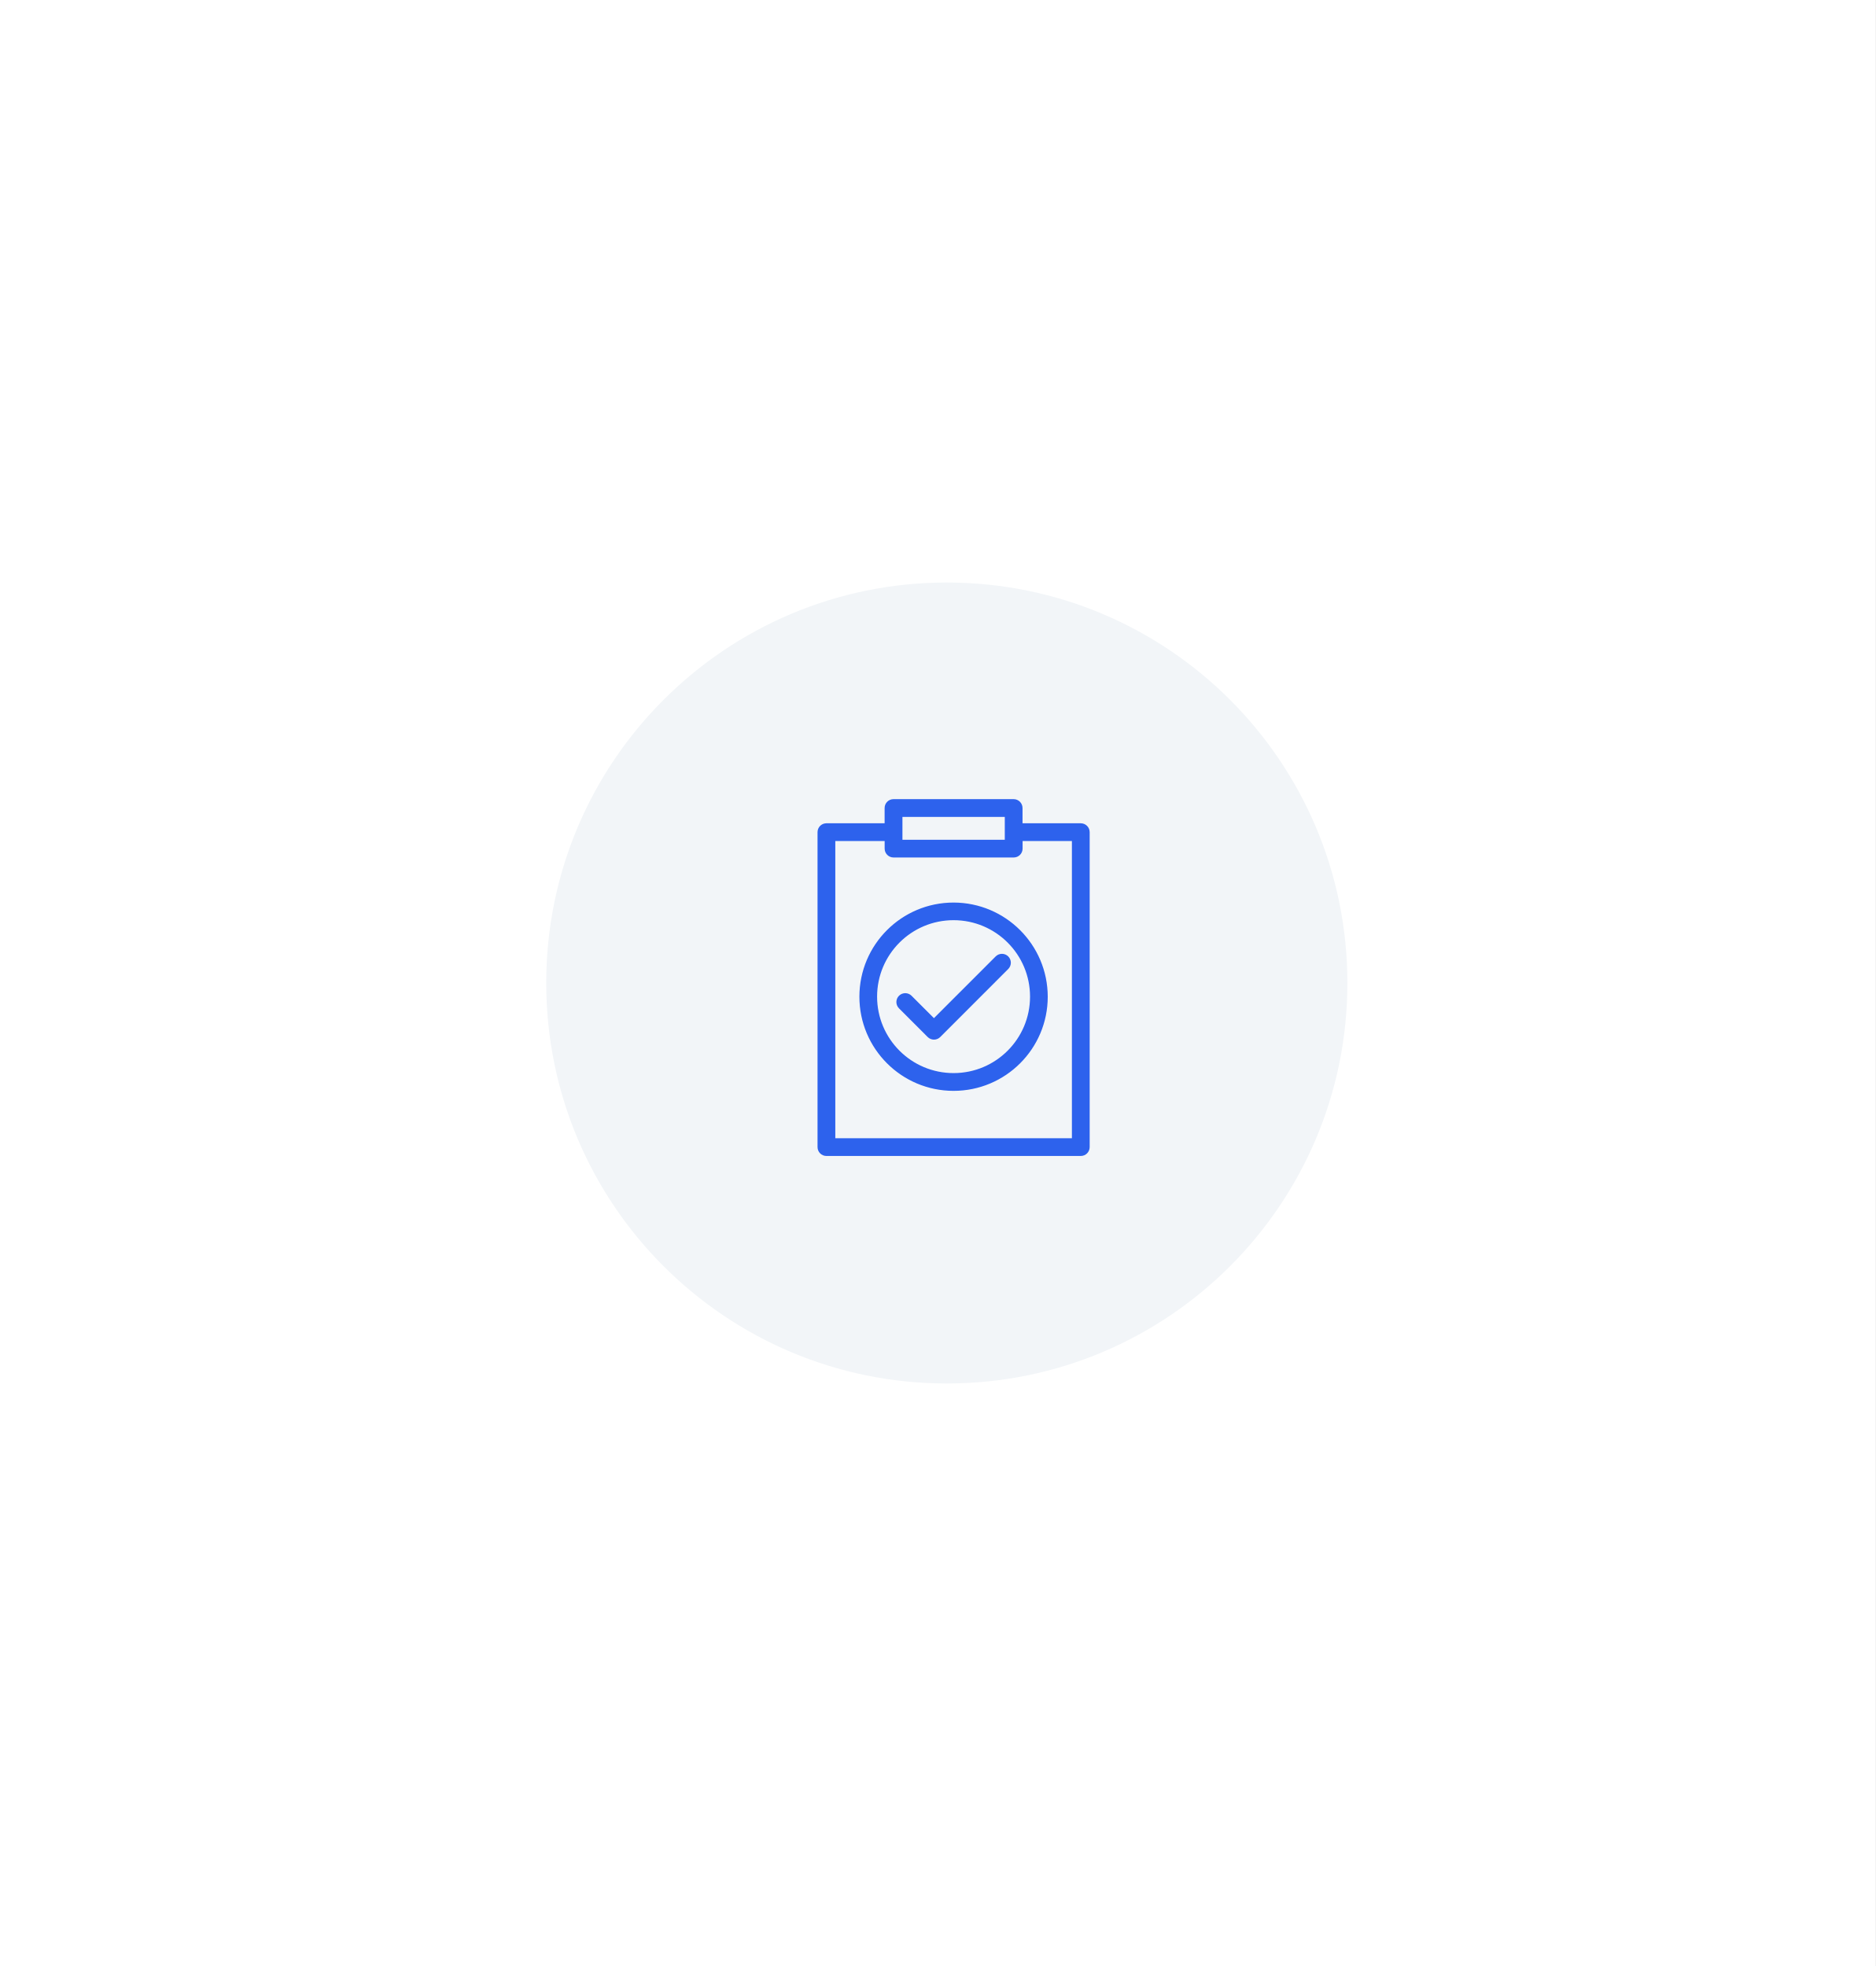
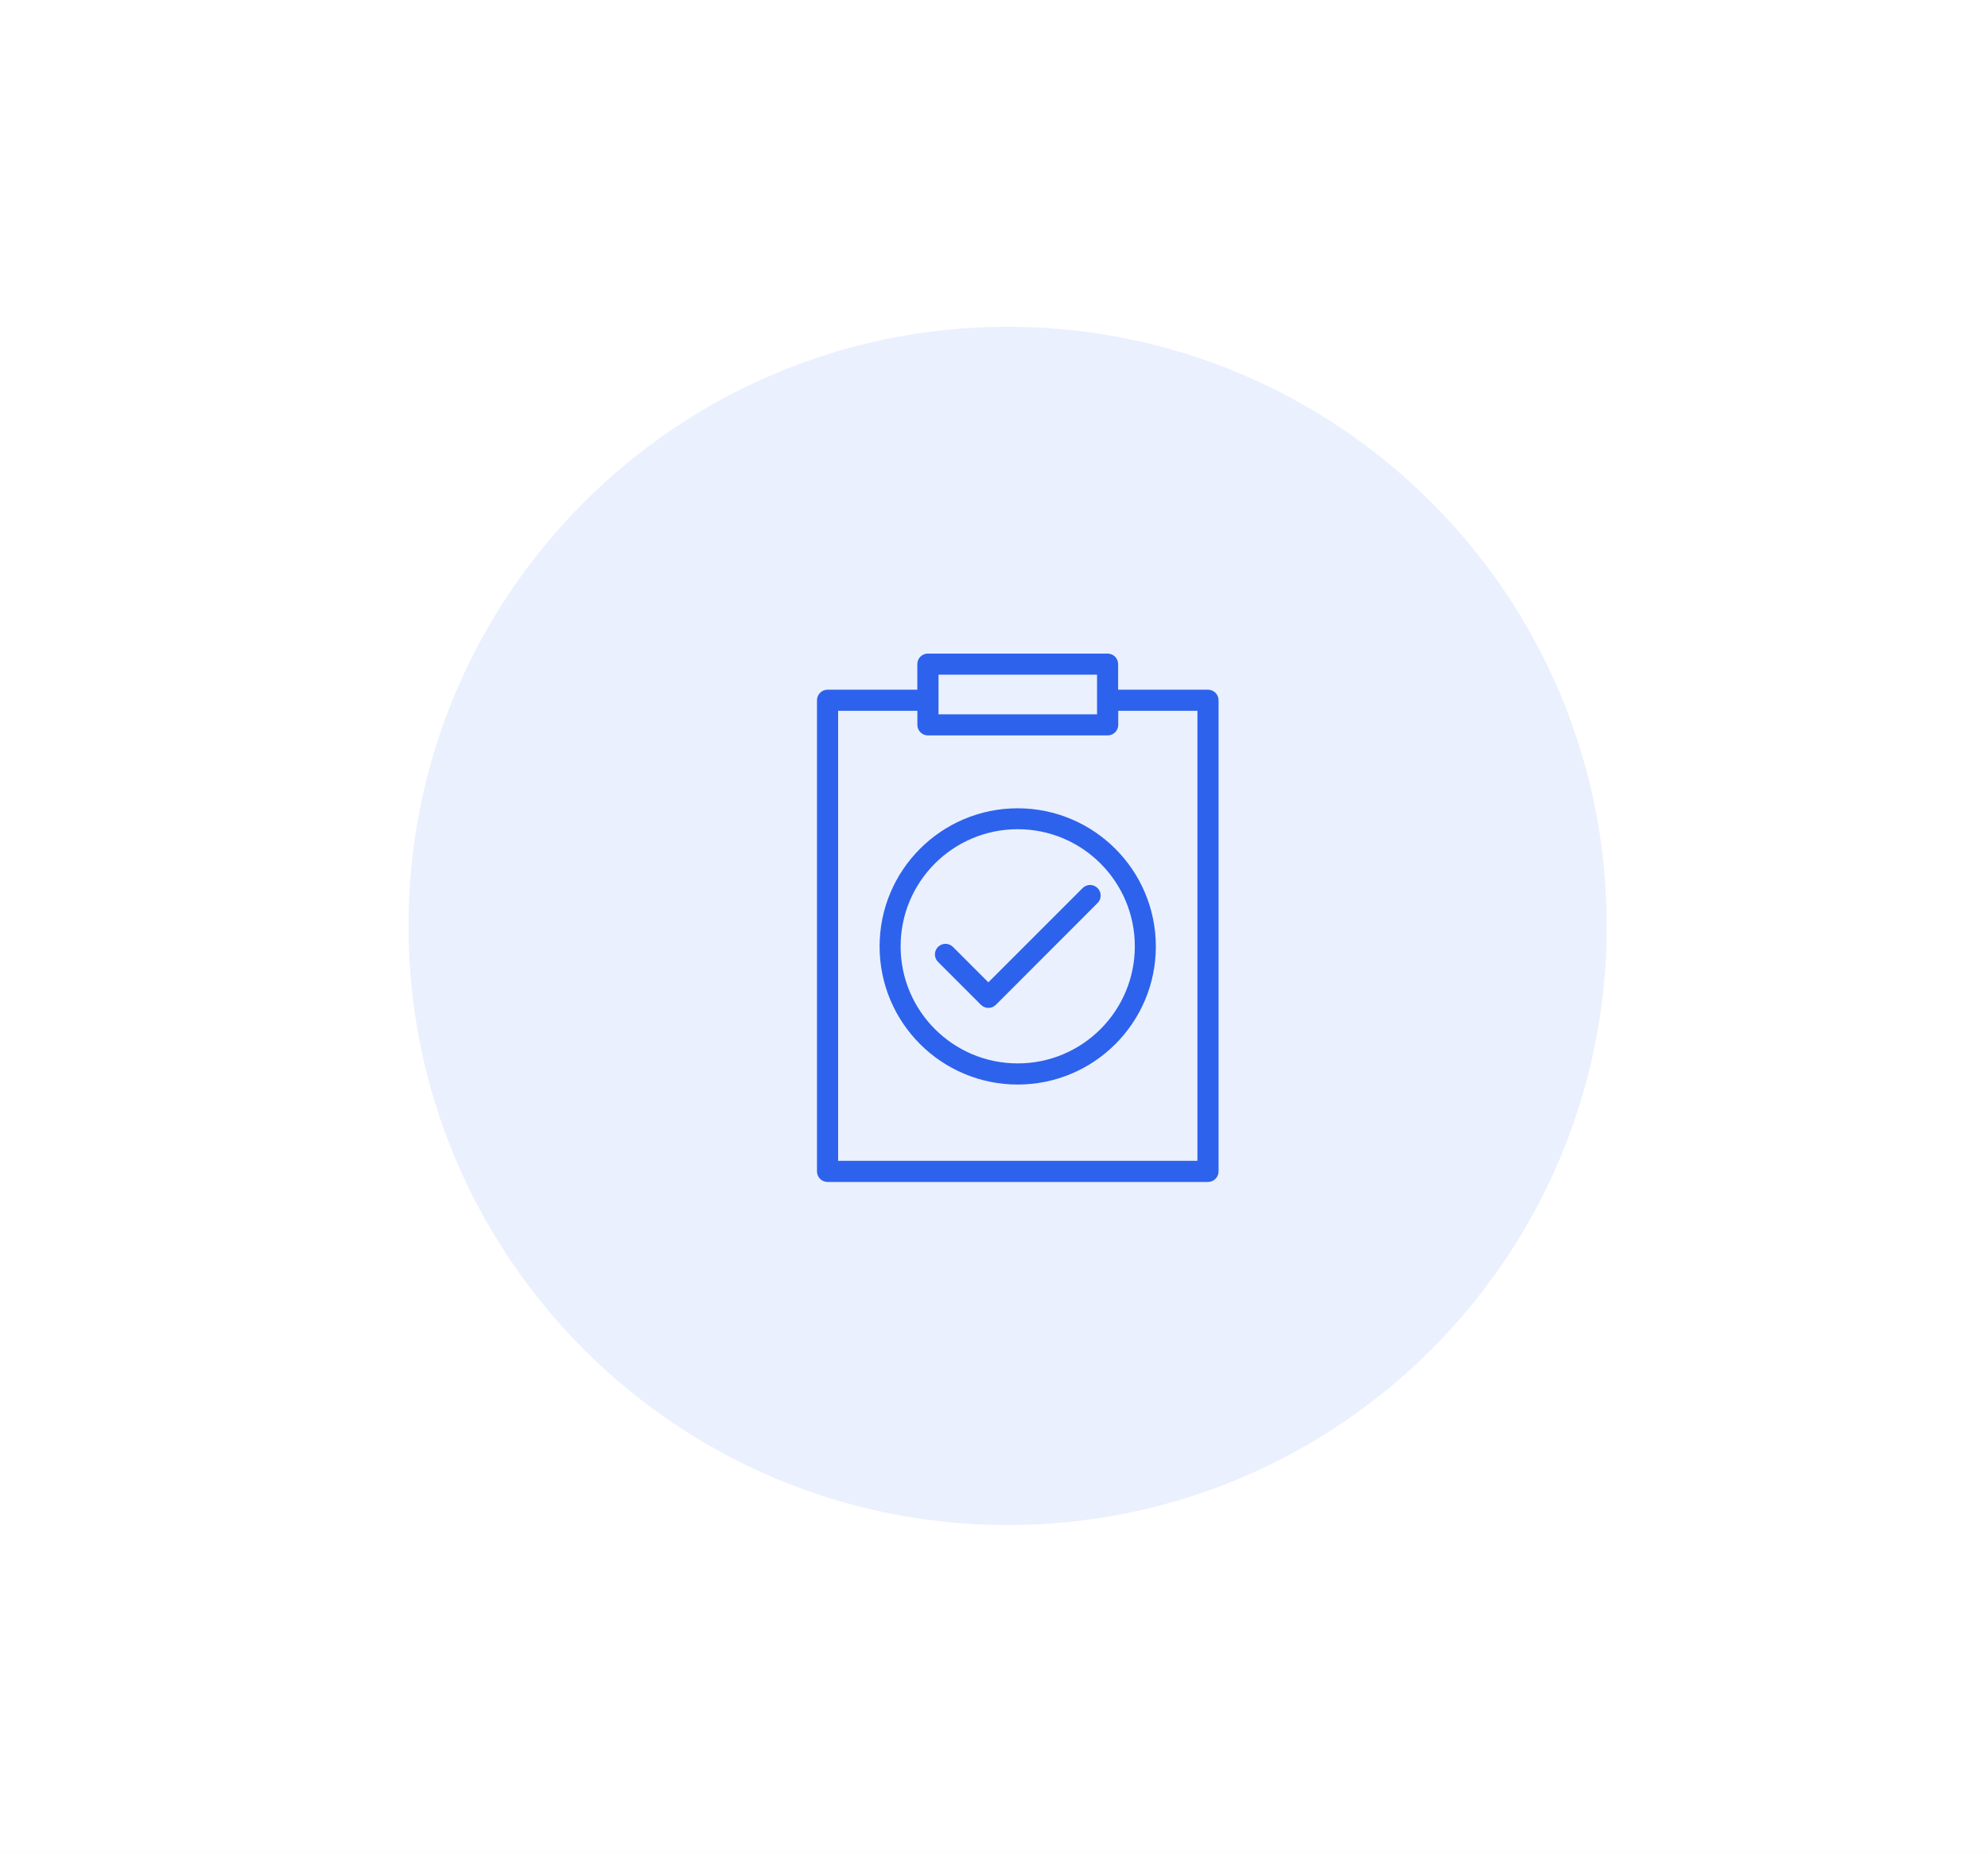
- <svg xmlns="http://www.w3.org/2000/svg" width="103" height="108" viewBox="0 0 103 108">
+ <svg xmlns="http://www.w3.org/2000/svg" width="73" height="68" viewBox="0 0 73 68">
  <defs>
-     <clipPath id="clip-closure_blue">
-       <rect width="103" height="108" />
+     <clipPath id="clip-Closure-Blue">
+       <rect width="73" height="68" />
    </clipPath>
  </defs>
-   <g id="closure_blue" clip-path="url(#clip-closure_blue)">
-     <rect width="103" height="108" fill="#fff" />
-     <g id="Group_47754" data-name="Group 47754" transform="translate(-429 -555)">
-       <circle id="Ellipse_1768" data-name="Ellipse 1768" cx="22" cy="22" r="22" transform="translate(459 587)" fill="#f2f5f8" />
-     </g>
-     <g id="Group_61355" data-name="Group 61355" transform="translate(-293 -608)">
-       <path id="Path_51362" data-name="Path 51362" d="M21.672,5h-6.6a.388.388,0,0,0-.388.388v.938h-3.3A.388.388,0,0,0,11,6.714v17.3a.388.388,0,0,0,.388.388h13.97a.388.388,0,0,0,.388-.388V6.714a.388.388,0,0,0-.388-.388h-3.3V5.388A.388.388,0,0,0,21.672,5Zm-.388.776V7.231H15.463V6.722s0-.005,0-.008,0-.005,0-.008V5.776ZM24.97,7.1V23.627H11.776V7.1h2.91v.517a.388.388,0,0,0,.388.388h6.6a.388.388,0,0,0,.388-.388V7.1Z" transform="translate(327 647)" fill="#2d62ed" stroke="#2d62ed" stroke-width="0.2" />
-       <g id="Group_61354" data-name="Group 61354" transform="translate(340.301 657.681)">
-         <path id="Path_51363" data-name="Path 51363" d="M22,19.64a5.072,5.072,0,1,0,5.072,5.072A5.078,5.078,0,0,0,22,19.64Zm0,9.368a4.3,4.3,0,1,1,4.3-4.3A4.3,4.3,0,0,1,22,29.008Z" transform="translate(-16.93 -19.64)" fill="#2d62ed" stroke="#2d62ed" stroke-width="0.2" />
-         <path id="Path_51364" data-name="Path 51364" d="M27.581,27.011l-3.461,3.461-1.3-1.3a.388.388,0,0,0-.549.549l1.576,1.576a.388.388,0,0,0,.549,0L28.13,27.56a.388.388,0,0,0-.549-.549Z" transform="translate(-20.128 -24.081)" fill="#2d62ed" stroke="#2d62ed" stroke-width="0.2" />
+   <g id="Closure-Blue" clip-path="url(#clip-Closure-Blue)">
+     <rect width="73" height="68" fill="#fff" />
+     <g id="Group_61475" data-name="Group 61475" transform="translate(-456 -684)">
+       <g id="Group_47754" data-name="Group 47754" transform="translate(12 109)">
+         <circle id="Ellipse_1768" data-name="Ellipse 1768" cx="22" cy="22" r="22" transform="translate(459 587)" fill="#2d62ed" opacity="0.1" />
+       </g>
+       <g id="Group_61355" data-name="Group 61355" transform="translate(148 56)">
+         <path id="Path_51362" data-name="Path 51362" d="M21.672,5h-6.6a.388.388,0,0,0-.388.388v.938h-3.3A.388.388,0,0,0,11,6.714v17.3a.388.388,0,0,0,.388.388h13.97a.388.388,0,0,0,.388-.388V6.714a.388.388,0,0,0-.388-.388h-3.3V5.388A.388.388,0,0,0,21.672,5Zm-.388.776V7.231H15.463V6.722s0-.005,0-.008,0-.005,0-.008V5.776ZM24.97,7.1V23.627H11.776V7.1h2.91v.517a.388.388,0,0,0,.388.388h6.6a.388.388,0,0,0,.388-.388V7.1Z" transform="translate(327 647)" fill="#2d62ed" />
+         <g id="Group_61354" data-name="Group 61354" transform="translate(340.301 657.681)">
+           <path id="Path_51363" data-name="Path 51363" d="M22,19.64a5.072,5.072,0,1,0,5.072,5.072A5.078,5.078,0,0,0,22,19.64Zm0,9.368a4.3,4.3,0,1,1,4.3-4.3A4.3,4.3,0,0,1,22,29.008Z" transform="translate(-16.93 -19.64)" fill="#2d62ed" />
+           <path id="Path_51364" data-name="Path 51364" d="M27.581,27.011l-3.461,3.461-1.3-1.3a.388.388,0,0,0-.549.549l1.576,1.576a.388.388,0,0,0,.549,0L28.13,27.56a.388.388,0,0,0-.549-.549Z" transform="translate(-20.128 -24.081)" fill="#2d62ed" />
+         </g>
      </g>
    </g>
  </g>
</svg>
